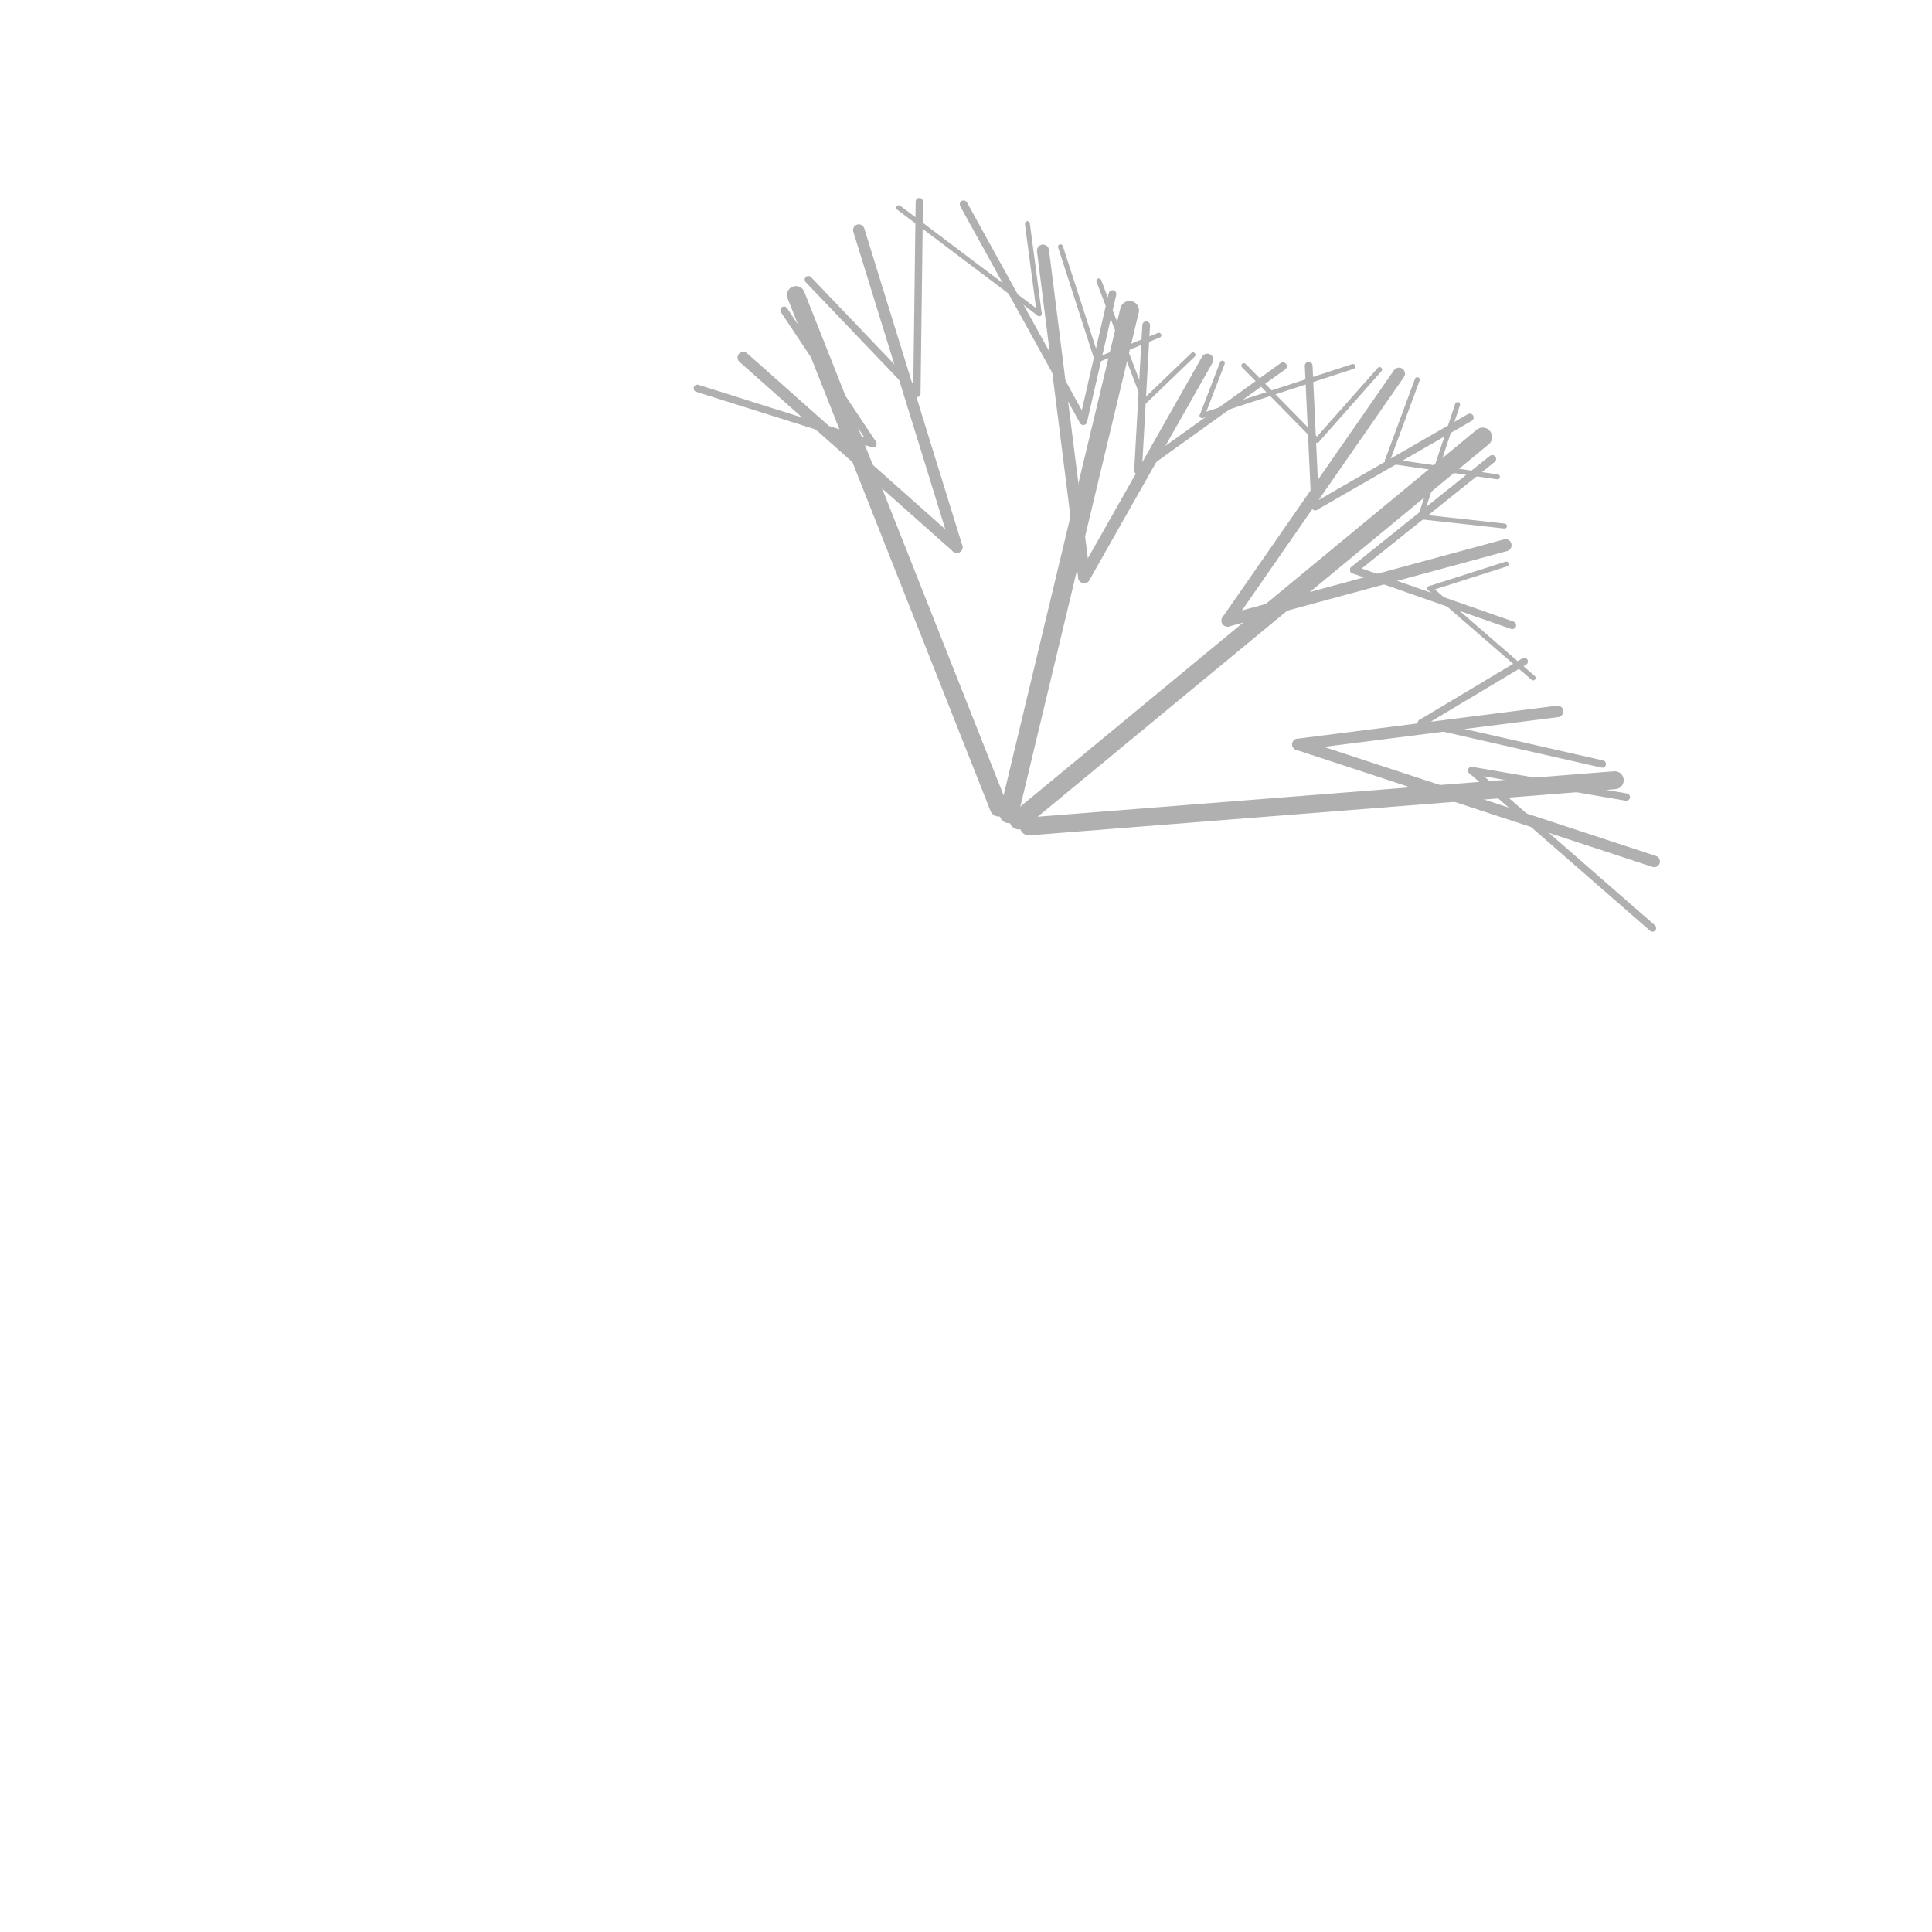
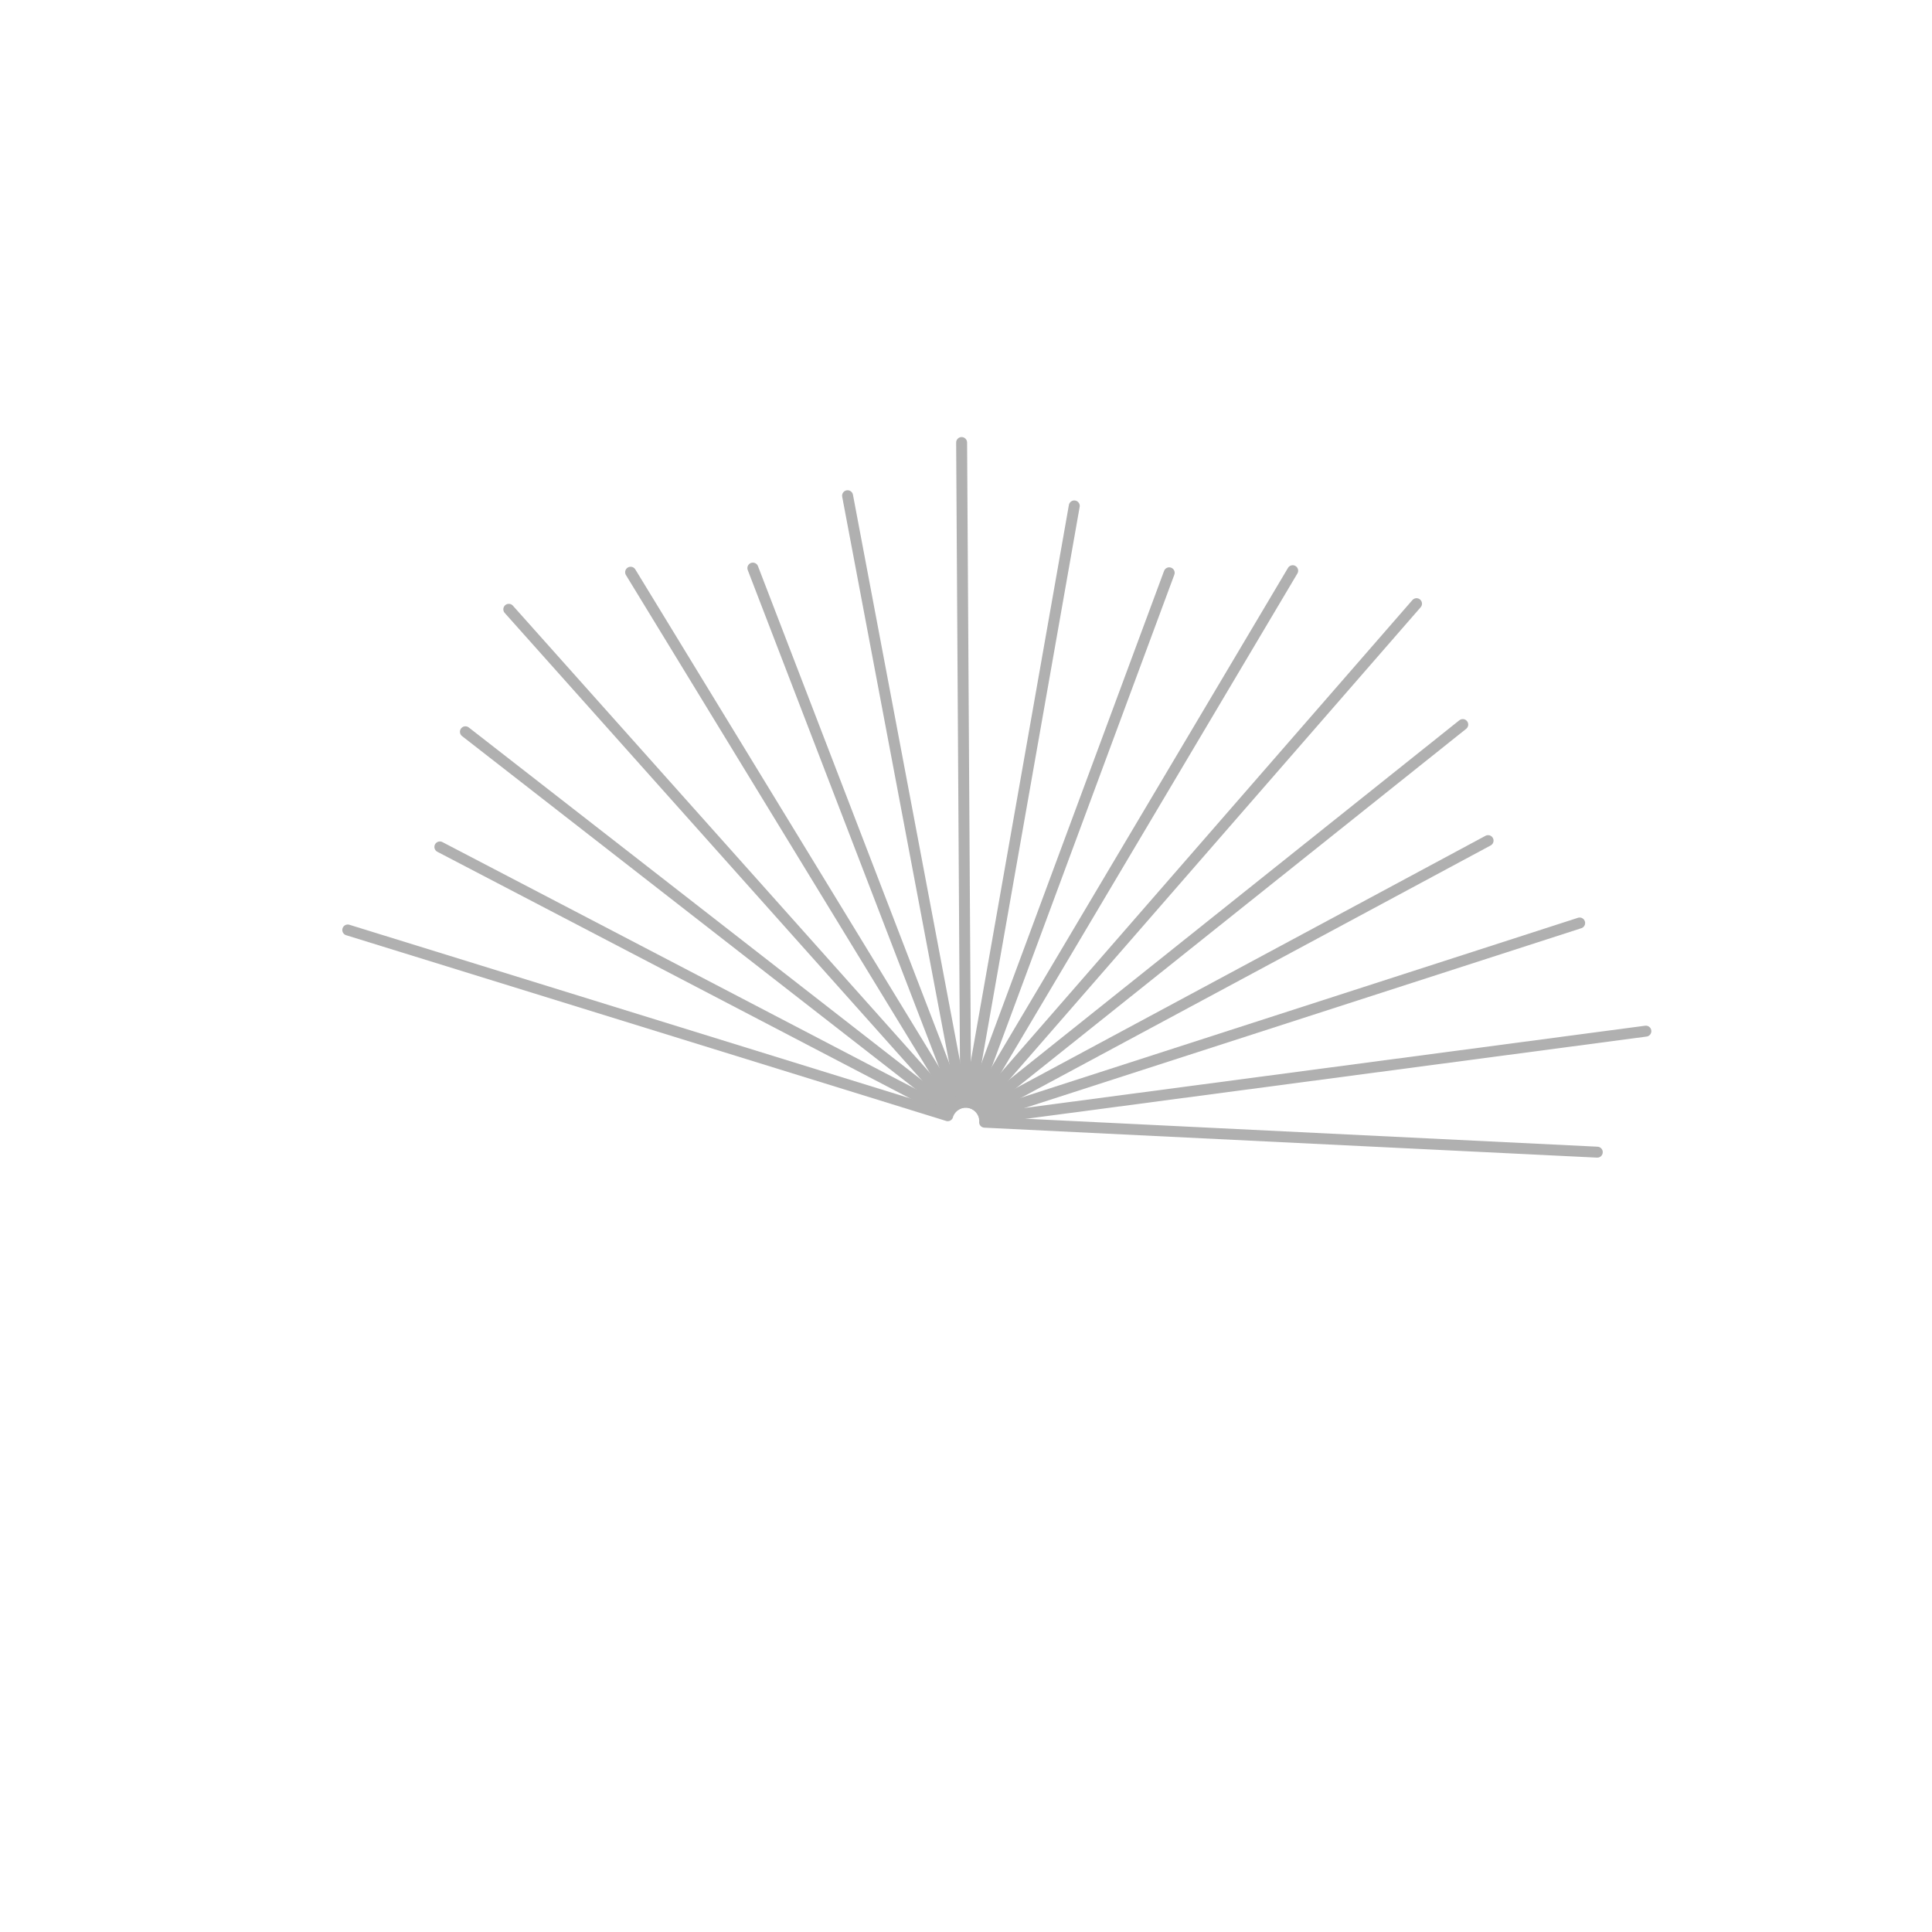
<svg xmlns="http://www.w3.org/2000/svg" width="1024" height="1024" viewBox="0 0 1024 1024" fill="none">
-   <path d="M 529.40 428.05 L 421.85 156.37" stroke="#B0B0B0" stroke-width="9.50" stroke-linecap="round" />
-   <path d="M 507.14 290.00 L 393.97 189.54" stroke="#B0B0B0" stroke-width="6.08" stroke-linecap="round" />
-   <path d="M 462.66 235.18 L 369.59 205.82" stroke="#B0B0B0" stroke-width="3.89" stroke-linecap="round" />
-   <path d="M 462.66 235.18 L 415.55 164.43" stroke="#B0B0B0" stroke-width="3.89" stroke-linecap="round" />
-   <path d="M 507.14 290.00 L 455.18 121.94" stroke="#B0B0B0" stroke-width="6.08" stroke-linecap="round" />
-   <path d="M 485.96 208.43 L 428.45 148.21" stroke="#B0B0B0" stroke-width="3.89" stroke-linecap="round" />
-   <path d="M 485.96 208.43 L 487.26 106.89" stroke="#B0B0B0" stroke-width="3.89" stroke-linecap="round" />
-   <path d="M 534.74 431.31 L 598.68 164.53" stroke="#B0B0B0" stroke-width="10.00" stroke-linecap="round" />
-   <path d="M 574.62 305.86 L 552.80 132.82" stroke="#B0B0B0" stroke-width="6.40" stroke-linecap="round" />
-   <path d="M 574.17 223.15 L 510.73 108.29" stroke="#B0B0B0" stroke-width="4.10" stroke-linecap="round" />
-   <path d="M 550.85 166.29 L 476.35 110.09" stroke="#B0B0B0" stroke-width="2.62" stroke-linecap="round" />
-   <path d="M 550.85 166.29 L 544.52 118.53" stroke="#B0B0B0" stroke-width="2.62" stroke-linecap="round" />
-   <path d="M 574.17 223.15 L 589.62 155.86" stroke="#B0B0B0" stroke-width="4.10" stroke-linecap="round" />
-   <path d="M 581.49 190.83 L 562.07 130.78" stroke="#B0B0B0" stroke-width="2.62" stroke-linecap="round" />
-   <path d="M 581.49 190.83 L 614.21 177.70" stroke="#B0B0B0" stroke-width="2.62" stroke-linecap="round" />
-   <path d="M 574.62 305.86 L 639.90 190.65" stroke="#B0B0B0" stroke-width="6.40" stroke-linecap="round" />
-   <path d="M 603.19 249.26 L 607.50 172.39" stroke="#B0B0B0" stroke-width="4.10" stroke-linecap="round" />
-   <path d="M 606.74 212.65 L 582.41 148.90" stroke="#B0B0B0" stroke-width="2.62" stroke-linecap="round" />
-   <path d="M 606.74 212.65 L 632.33 188.07" stroke="#B0B0B0" stroke-width="2.62" stroke-linecap="round" />
-   <path d="M 603.19 249.26 L 680.01 194.11" stroke="#B0B0B0" stroke-width="4.10" stroke-linecap="round" />
-   <path d="M 637.17 220.28 L 647.87 192.46" stroke="#B0B0B0" stroke-width="2.62" stroke-linecap="round" />
-   <path d="M 637.17 220.28 L 717.06 194.26" stroke="#B0B0B0" stroke-width="2.62" stroke-linecap="round" />
-   <path d="M 540.04 434.62 L 785.85 231.64" stroke="#B0B0B0" stroke-width="10.00" stroke-linecap="round" />
-   <path d="M 650.62 328.92 L 741.47 198.06" stroke="#B0B0B0" stroke-width="6.40" stroke-linecap="round" />
-   <path d="M 697.09 268.42 L 693.62 193.84" stroke="#B0B0B0" stroke-width="4.10" stroke-linecap="round" />
-   <path d="M 698.07 233.33 L 659.26 193.80" stroke="#B0B0B0" stroke-width="2.62" stroke-linecap="round" />
-   <path d="M 698.07 233.33 L 731.23 195.87" stroke="#B0B0B0" stroke-width="2.62" stroke-linecap="round" />
-   <path d="M 697.09 268.42 L 779.00 221.28" stroke="#B0B0B0" stroke-width="4.10" stroke-linecap="round" />
-   <path d="M 735.28 244.31 L 751.20 201.24" stroke="#B0B0B0" stroke-width="2.62" stroke-linecap="round" />
-   <path d="M 735.28 244.31 L 793.69 252.76" stroke="#B0B0B0" stroke-width="2.62" stroke-linecap="round" />
-   <path d="M 650.62 328.92 L 797.96 288.98" stroke="#B0B0B0" stroke-width="6.40" stroke-linecap="round" />
-   <path d="M 717.57 302.00 L 790.92 243.25" stroke="#B0B0B0" stroke-width="4.10" stroke-linecap="round" />
-   <path d="M 752.85 273.90 L 772.55 214.39" stroke="#B0B0B0" stroke-width="2.62" stroke-linecap="round" />
-   <path d="M 752.85 273.90 L 797.40 278.81" stroke="#B0B0B0" stroke-width="2.62" stroke-linecap="round" />
-   <path d="M 717.57 302.00 L 801.52 331.39" stroke="#B0B0B0" stroke-width="4.10" stroke-linecap="round" />
-   <path d="M 757.86 311.86 L 798.35 298.94" stroke="#B0B0B0" stroke-width="2.62" stroke-linecap="round" />
-   <path d="M 757.86 311.86 L 812.61 359.30" stroke="#B0B0B0" stroke-width="2.62" stroke-linecap="round" />
-   <path d="M 545.32 438.00 L 855.84 413.54" stroke="#B0B0B0" stroke-width="9.50" stroke-linecap="round" />
-   <path d="M 687.94 394.55 L 825.55 377.06" stroke="#B0B0B0" stroke-width="6.08" stroke-linecap="round" />
-   <path d="M 753.38 383.18 L 807.90 350.58" stroke="#B0B0B0" stroke-width="3.89" stroke-linecap="round" />
-   <path d="M 753.38 383.18 L 849.24 404.96" stroke="#B0B0B0" stroke-width="3.89" stroke-linecap="round" />
-   <path d="M 687.94 394.55 L 876.75 456.58" stroke="#B0B0B0" stroke-width="6.08" stroke-linecap="round" />
-   <path d="M 780.05 408.38 L 861.98 422.48" stroke="#B0B0B0" stroke-width="3.89" stroke-linecap="round" />
-   <path d="M 780.05 408.38 L 875.86 491.88" stroke="#B0B0B0" stroke-width="3.89" stroke-linecap="round" />
+   <path d="M 502.32 591.35 L 184.32 492.91" stroke="#B0B0B0" stroke-width="5.80" stroke-linecap="round" />
+   <path d="M 503.01 589.68 L 233.14 448.89" stroke="#B0B0B0" stroke-width="5.80" stroke-linecap="round" />
+   <path d="M 503.99 588.16 L 246.68 387.86" stroke="#B0B0B0" stroke-width="5.80" stroke-linecap="round" />
+   <path d="M 505.22 586.84 L 269.67 322.94" stroke="#B0B0B0" stroke-width="5.80" stroke-linecap="round" />
+   <path d="M 506.67 585.77 L 334.24 303.29" stroke="#B0B0B0" stroke-width="5.80" stroke-linecap="round" />
+   <path d="M 508.28 584.97 L 399.03 301.10" stroke="#B0B0B0" stroke-width="5.80" stroke-linecap="round" />
+   <path d="M 510.02 584.48 L 449.23 262.74" stroke="#B0B0B0" stroke-width="5.80" stroke-linecap="round" />
+   <path d="M 511.82 584.30 L 509.68 234.56" stroke="#B0B0B0" stroke-width="5.80" stroke-linecap="round" />
+   <path d="M 513.61 584.46 L 569.39 268.15" stroke="#B0B0B0" stroke-width="5.80" stroke-linecap="round" />
+   <path d="M 515.35 584.93 L 619.70 303.60" stroke="#B0B0B0" stroke-width="5.80" stroke-linecap="round" />
+   <path d="M 516.98 585.71 L 685.15 302.48" stroke="#B0B0B0" stroke-width="5.80" stroke-linecap="round" />
+   <path d="M 518.44 586.76 L 750.78 319.96" stroke="#B0B0B0" stroke-width="5.80" stroke-linecap="round" />
+   <path d="M 519.69 588.07 L 775.29 384.03" stroke="#B0B0B0" stroke-width="5.80" stroke-linecap="round" />
+   <path d="M 520.69 589.57 L 788.71 445.55" stroke="#B0B0B0" stroke-width="5.80" stroke-linecap="round" />
+   <path d="M 521.39 591.23 L 837.25 489.21" stroke="#B0B0B0" stroke-width="5.80" stroke-linecap="round" />
+   <path d="M 521.79 592.99 L 872.34 546.53" stroke="#B0B0B0" stroke-width="5.80" stroke-linecap="round" />
+   <path d="M 521.86 594.79 L 846.59 610.67" stroke="#B0B0B0" stroke-width="5.80" stroke-linecap="round" />
</svg>
